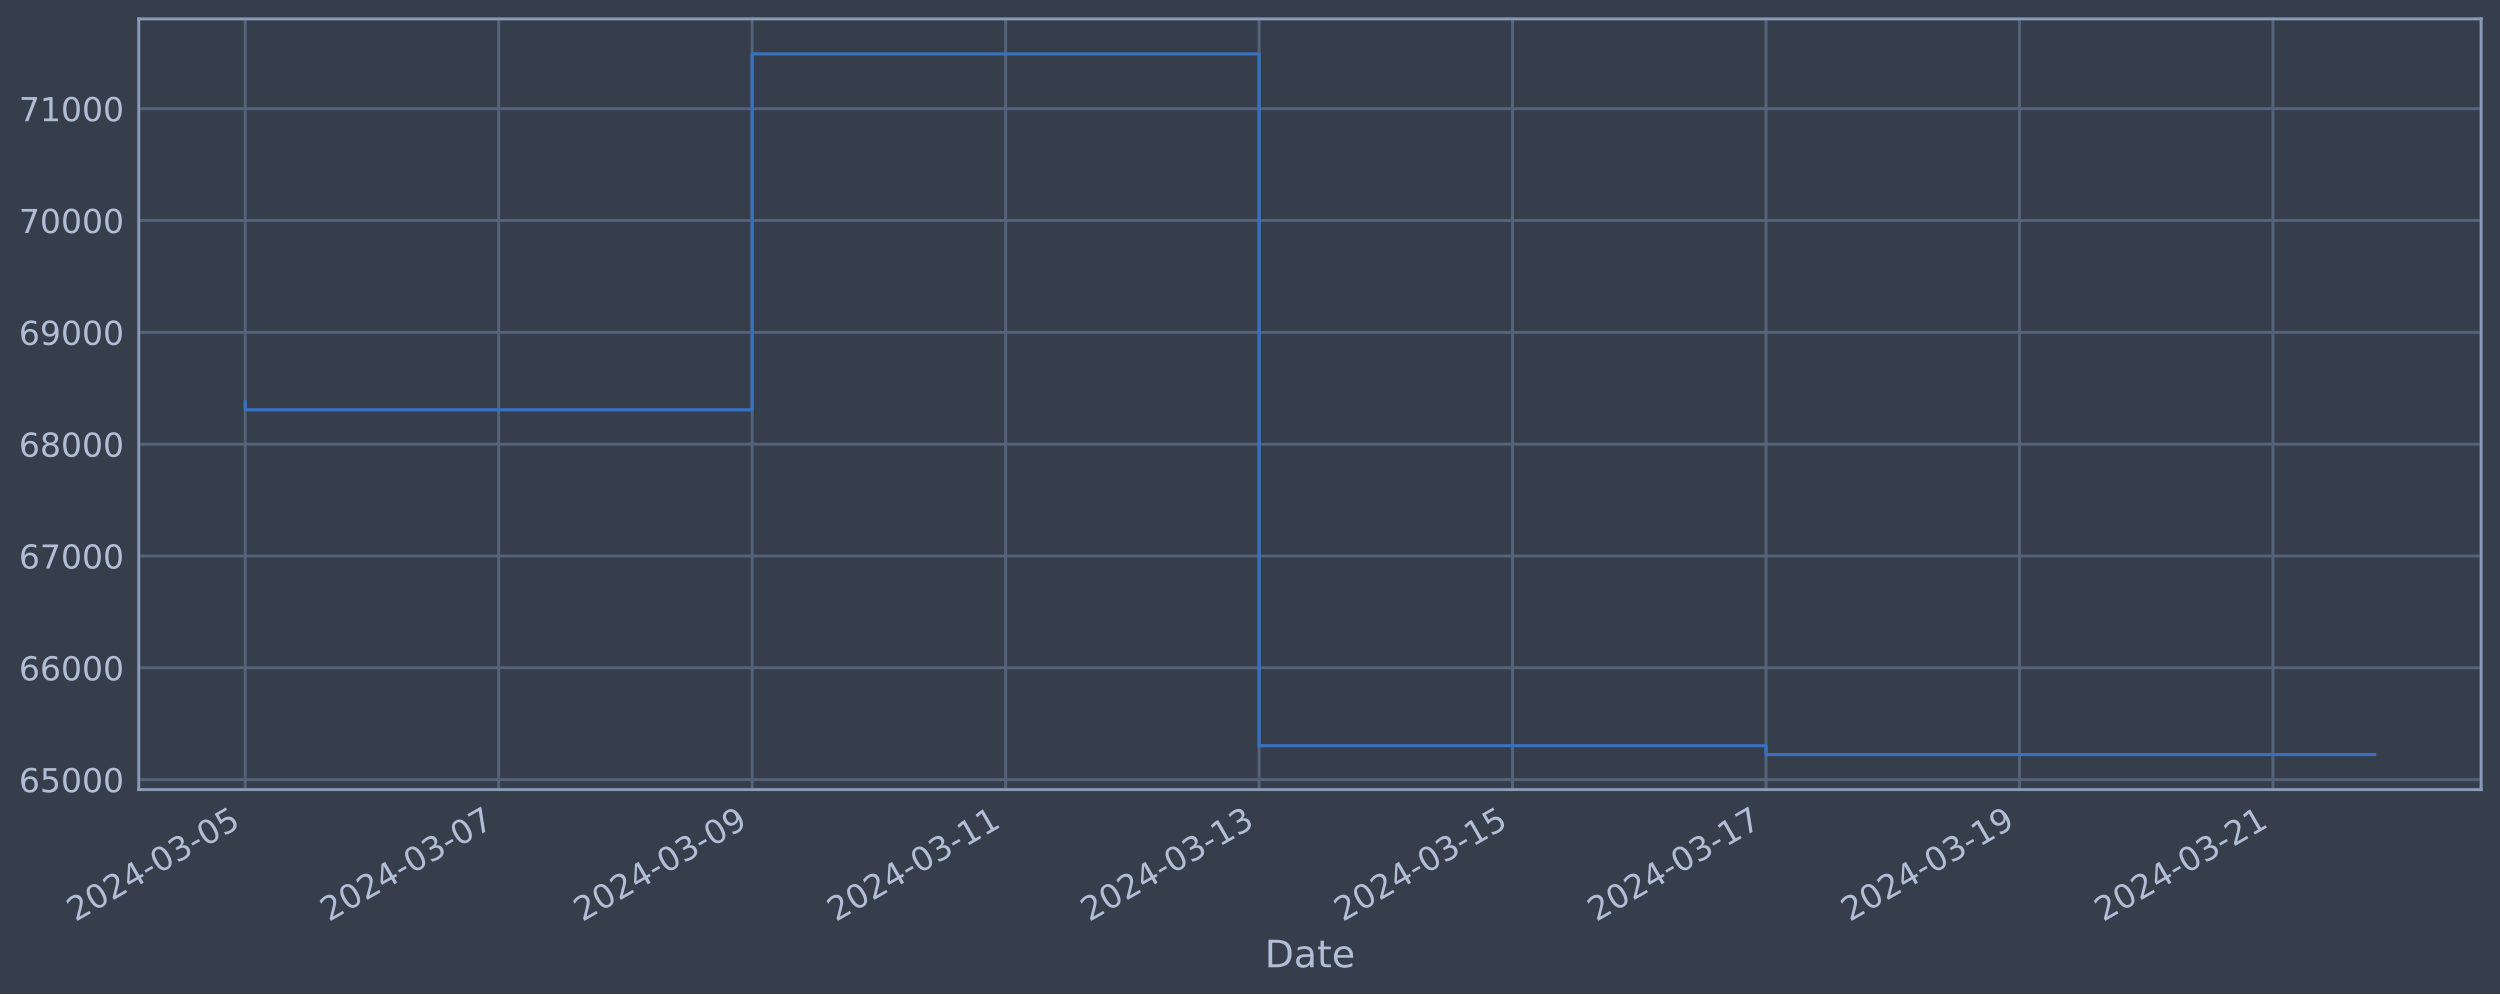
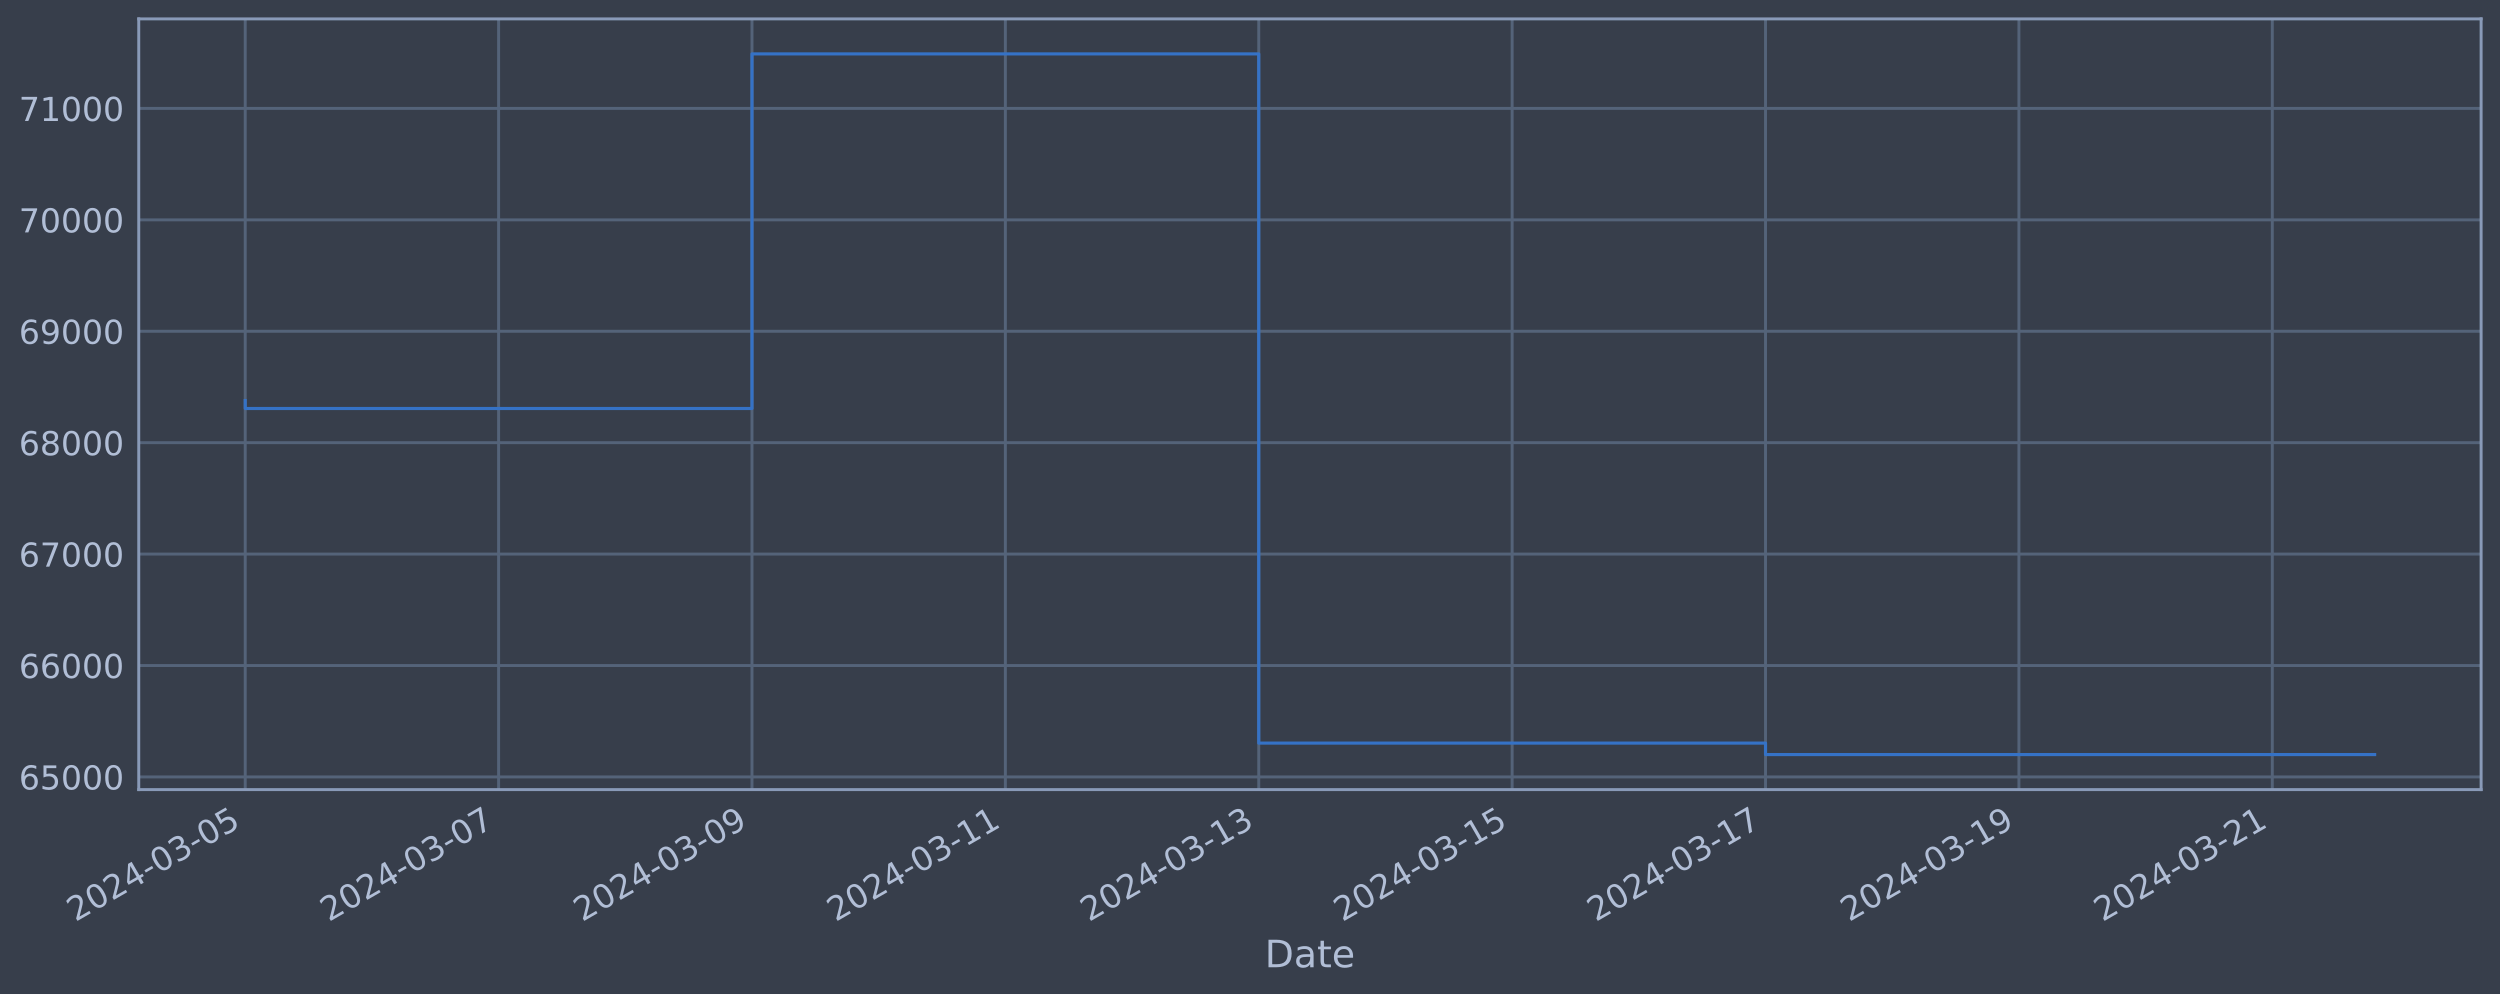
<svg xmlns="http://www.w3.org/2000/svg" xmlns:xlink="http://www.w3.org/1999/xlink" width="952.884pt" height="378.87pt" viewBox="0 0 952.884 378.87" version="1.1">
  <defs>
    <style type="text/css">*{stroke-linejoin: round; stroke-linecap: butt}</style>
  </defs>
  <g id="figure_1">
    <g id="patch_1">
      <path d="M 0 378.87  L 952.884 378.87  L 952.884 0  L 0 0  z " style="fill: #373e4b" />
    </g>
    <g id="axes_1">
      <g id="patch_2">
        <path d="M 52.884 300.96  L 945.684 300.96  L 945.684 7.2  L 52.884 7.2  z " style="fill: #373e4b" />
      </g>
      <g id="matplotlib.axis_1">
        <g id="xtick_1">
          <g id="line2d_1">
-             <path d="M 93.466 300.96  L 93.466 7.2  " clip-path="url(#pca404e0f0a)" style="fill: none; stroke: #546379; stroke-width: 1.12; stroke-linecap: square" />
+             <path d="M 93.466 300.96  L 93.466 7.2  " clip-path="url(#p2b734e573e)" style="fill: none; stroke: #546379; stroke-width: 1.12; stroke-linecap: square" />
          </g>
          <g id="line2d_2" />
          <g id="text_1">
            <g style="fill: #b1bed6" transform="translate(28.74006 351.4642) rotate(-30) scale(0.126 -0.126)">
              <defs>
                <path id="DejaVuSans-32" d="M 1228 531  L 3431 531  L 3431 0  L 469 0  L 469 531  Q 828 903 1448 1529  Q 2069 2156 2228 2338  Q 2531 2678 2651 2914  Q 2772 3150 2772 3378  Q 2772 3750 2511 3984  Q 2250 4219 1831 4219  Q 1534 4219 1204 4116  Q 875 4013 500 3803  L 500 4441  Q 881 4594 1212 4672  Q 1544 4750 1819 4750  Q 2544 4750 2975 4387  Q 3406 4025 3406 3419  Q 3406 3131 3298 2873  Q 3191 2616 2906 2266  Q 2828 2175 2409 1742  Q 1991 1309 1228 531  z " transform="scale(0.015625)" />
                <path id="DejaVuSans-30" d="M 2034 4250  Q 1547 4250 1301 3770  Q 1056 3291 1056 2328  Q 1056 1369 1301 889  Q 1547 409 2034 409  Q 2525 409 2770 889  Q 3016 1369 3016 2328  Q 3016 3291 2770 3770  Q 2525 4250 2034 4250  z M 2034 4750  Q 2819 4750 3233 4129  Q 3647 3509 3647 2328  Q 3647 1150 3233 529  Q 2819 -91 2034 -91  Q 1250 -91 836 529  Q 422 1150 422 2328  Q 422 3509 836 4129  Q 1250 4750 2034 4750  z " transform="scale(0.015625)" />
                <path id="DejaVuSans-34" d="M 2419 4116  L 825 1625  L 2419 1625  L 2419 4116  z M 2253 4666  L 3047 4666  L 3047 1625  L 3713 1625  L 3713 1100  L 3047 1100  L 3047 0  L 2419 0  L 2419 1100  L 313 1100  L 313 1709  L 2253 4666  z " transform="scale(0.015625)" />
                <path id="DejaVuSans-2d" d="M 313 2009  L 1997 2009  L 1997 1497  L 313 1497  L 313 2009  z " transform="scale(0.015625)" />
                <path id="DejaVuSans-33" d="M 2597 2516  Q 3050 2419 3304 2112  Q 3559 1806 3559 1356  Q 3559 666 3084 287  Q 2609 -91 1734 -91  Q 1441 -91 1130 -33  Q 819 25 488 141  L 488 750  Q 750 597 1062 519  Q 1375 441 1716 441  Q 2309 441 2620 675  Q 2931 909 2931 1356  Q 2931 1769 2642 2001  Q 2353 2234 1838 2234  L 1294 2234  L 1294 2753  L 1863 2753  Q 2328 2753 2575 2939  Q 2822 3125 2822 3475  Q 2822 3834 2567 4026  Q 2313 4219 1838 4219  Q 1578 4219 1281 4162  Q 984 4106 628 3988  L 628 4550  Q 988 4650 1302 4700  Q 1616 4750 1894 4750  Q 2613 4750 3031 4423  Q 3450 4097 3450 3541  Q 3450 3153 3228 2886  Q 3006 2619 2597 2516  z " transform="scale(0.015625)" />
                <path id="DejaVuSans-35" d="M 691 4666  L 3169 4666  L 3169 4134  L 1269 4134  L 1269 2991  Q 1406 3038 1543 3061  Q 1681 3084 1819 3084  Q 2600 3084 3056 2656  Q 3513 2228 3513 1497  Q 3513 744 3044 326  Q 2575 -91 1722 -91  Q 1428 -91 1123 -41  Q 819 9 494 109  L 494 744  Q 775 591 1075 516  Q 1375 441 1709 441  Q 2250 441 2565 725  Q 2881 1009 2881 1497  Q 2881 1984 2565 2268  Q 2250 2553 1709 2553  Q 1456 2553 1204 2497  Q 953 2441 691 2322  L 691 4666  z " transform="scale(0.015625)" />
              </defs>
              <use xlink:href="#DejaVuSans-32" />
              <use xlink:href="#DejaVuSans-30" x="63.623" />
              <use xlink:href="#DejaVuSans-32" x="127.246" />
              <use xlink:href="#DejaVuSans-34" x="190.869" />
              <use xlink:href="#DejaVuSans-2d" x="254.492" />
              <use xlink:href="#DejaVuSans-30" x="290.576" />
              <use xlink:href="#DejaVuSans-33" x="354.199" />
              <use xlink:href="#DejaVuSans-2d" x="417.822" />
              <use xlink:href="#DejaVuSans-30" x="453.906" />
              <use xlink:href="#DejaVuSans-35" x="517.529" />
            </g>
          </g>
        </g>
        <g id="xtick_2">
          <g id="line2d_3">
-             <path d="M 190.076 300.96  L 190.076 7.2  " clip-path="url(#pca404e0f0a)" style="fill: none; stroke: #546379; stroke-width: 1.12; stroke-linecap: square" />
+             <path d="M 190.044 300.96  L 190.044 7.2  " clip-path="url(#p2b734e573e)" style="fill: none; stroke: #546379; stroke-width: 1.12; stroke-linecap: square" />
          </g>
          <g id="line2d_4" />
          <g id="text_2">
-             <g style="fill: #b1bed6" transform="translate(125.35 351.4642) rotate(-30) scale(0.126 -0.126)">
+             <g style="fill: #b1bed6" transform="translate(125.3185 351.4642) rotate(-30) scale(0.126 -0.126)">
              <defs>
                <path id="DejaVuSans-37" d="M 525 4666  L 3525 4666  L 3525 4397  L 1831 0  L 1172 0  L 2766 4134  L 525 4134  L 525 4666  z " transform="scale(0.015625)" />
              </defs>
              <use xlink:href="#DejaVuSans-32" />
              <use xlink:href="#DejaVuSans-30" x="63.623" />
              <use xlink:href="#DejaVuSans-32" x="127.246" />
              <use xlink:href="#DejaVuSans-34" x="190.869" />
              <use xlink:href="#DejaVuSans-2d" x="254.492" />
              <use xlink:href="#DejaVuSans-30" x="290.576" />
              <use xlink:href="#DejaVuSans-33" x="354.199" />
              <use xlink:href="#DejaVuSans-2d" x="417.822" />
              <use xlink:href="#DejaVuSans-30" x="453.906" />
              <use xlink:href="#DejaVuSans-37" x="517.529" />
            </g>
          </g>
        </g>
        <g id="xtick_3">
          <g id="line2d_5">
-             <path d="M 286.685 300.96  L 286.685 7.2  " clip-path="url(#pca404e0f0a)" style="fill: none; stroke: #546379; stroke-width: 1.12; stroke-linecap: square" />
+             <path d="M 286.622 300.96  L 286.622 7.2  " clip-path="url(#p2b734e573e)" style="fill: none; stroke: #546379; stroke-width: 1.12; stroke-linecap: square" />
          </g>
          <g id="line2d_6" />
          <g id="text_3">
-             <g style="fill: #b1bed6" transform="translate(221.9599 351.4642) rotate(-30) scale(0.126 -0.126)">
+             <g style="fill: #b1bed6" transform="translate(221.897 351.4642) rotate(-30) scale(0.126 -0.126)">
              <defs>
                <path id="DejaVuSans-39" d="M 703 97  L 703 672  Q 941 559 1184 500  Q 1428 441 1663 441  Q 2288 441 2617 861  Q 2947 1281 2994 2138  Q 2813 1869 2534 1725  Q 2256 1581 1919 1581  Q 1219 1581 811 2004  Q 403 2428 403 3163  Q 403 3881 828 4315  Q 1253 4750 1959 4750  Q 2769 4750 3195 4129  Q 3622 3509 3622 2328  Q 3622 1225 3098 567  Q 2575 -91 1691 -91  Q 1453 -91 1209 -44  Q 966 3 703 97  z M 1959 2075  Q 2384 2075 2632 2365  Q 2881 2656 2881 3163  Q 2881 3666 2632 3958  Q 2384 4250 1959 4250  Q 1534 4250 1286 3958  Q 1038 3666 1038 3163  Q 1038 2656 1286 2365  Q 1534 2075 1959 2075  z " transform="scale(0.015625)" />
              </defs>
              <use xlink:href="#DejaVuSans-32" />
              <use xlink:href="#DejaVuSans-30" x="63.623" />
              <use xlink:href="#DejaVuSans-32" x="127.246" />
              <use xlink:href="#DejaVuSans-34" x="190.869" />
              <use xlink:href="#DejaVuSans-2d" x="254.492" />
              <use xlink:href="#DejaVuSans-30" x="290.576" />
              <use xlink:href="#DejaVuSans-33" x="354.199" />
              <use xlink:href="#DejaVuSans-2d" x="417.822" />
              <use xlink:href="#DejaVuSans-30" x="453.906" />
              <use xlink:href="#DejaVuSans-39" x="517.529" />
            </g>
          </g>
        </g>
        <g id="xtick_4">
          <g id="line2d_7">
-             <path d="M 383.295 300.96  L 383.295 7.2  " clip-path="url(#pca404e0f0a)" style="fill: none; stroke: #546379; stroke-width: 1.12; stroke-linecap: square" />
+             <path d="M 383.201 300.96  L 383.201 7.2  " clip-path="url(#p2b734e573e)" style="fill: none; stroke: #546379; stroke-width: 1.12; stroke-linecap: square" />
          </g>
          <g id="line2d_8" />
          <g id="text_4">
-             <g style="fill: #b1bed6" transform="translate(318.5699 351.4642) rotate(-30) scale(0.126 -0.126)">
+             <g style="fill: #b1bed6" transform="translate(318.4755 351.4642) rotate(-30) scale(0.126 -0.126)">
              <defs>
                <path id="DejaVuSans-31" d="M 794 531  L 1825 531  L 1825 4091  L 703 3866  L 703 4441  L 1819 4666  L 2450 4666  L 2450 531  L 3481 531  L 3481 0  L 794 0  L 794 531  z " transform="scale(0.015625)" />
              </defs>
              <use xlink:href="#DejaVuSans-32" />
              <use xlink:href="#DejaVuSans-30" x="63.623" />
              <use xlink:href="#DejaVuSans-32" x="127.246" />
              <use xlink:href="#DejaVuSans-34" x="190.869" />
              <use xlink:href="#DejaVuSans-2d" x="254.492" />
              <use xlink:href="#DejaVuSans-30" x="290.576" />
              <use xlink:href="#DejaVuSans-33" x="354.199" />
              <use xlink:href="#DejaVuSans-2d" x="417.822" />
              <use xlink:href="#DejaVuSans-31" x="453.906" />
              <use xlink:href="#DejaVuSans-31" x="517.529" />
            </g>
          </g>
        </g>
        <g id="xtick_5">
          <g id="line2d_9">
-             <path d="M 479.905 300.96  L 479.905 7.2  " clip-path="url(#pca404e0f0a)" style="fill: none; stroke: #546379; stroke-width: 1.12; stroke-linecap: square" />
+             <path d="M 479.779 300.96  L 479.779 7.2  " clip-path="url(#p2b734e573e)" style="fill: none; stroke: #546379; stroke-width: 1.12; stroke-linecap: square" />
          </g>
          <g id="line2d_10" />
          <g id="text_5">
-             <g style="fill: #b1bed6" transform="translate(415.1798 351.4642) rotate(-30) scale(0.126 -0.126)">
+             <g style="fill: #b1bed6" transform="translate(415.0539 351.4642) rotate(-30) scale(0.126 -0.126)">
              <use xlink:href="#DejaVuSans-32" />
              <use xlink:href="#DejaVuSans-30" x="63.623" />
              <use xlink:href="#DejaVuSans-32" x="127.246" />
              <use xlink:href="#DejaVuSans-34" x="190.869" />
              <use xlink:href="#DejaVuSans-2d" x="254.492" />
              <use xlink:href="#DejaVuSans-30" x="290.576" />
              <use xlink:href="#DejaVuSans-33" x="354.199" />
              <use xlink:href="#DejaVuSans-2d" x="417.822" />
              <use xlink:href="#DejaVuSans-31" x="453.906" />
              <use xlink:href="#DejaVuSans-33" x="517.529" />
            </g>
          </g>
        </g>
        <g id="xtick_6">
          <g id="line2d_11">
-             <path d="M 576.515 300.96  L 576.515 7.2  " clip-path="url(#pca404e0f0a)" style="fill: none; stroke: #546379; stroke-width: 1.12; stroke-linecap: square" />
+             <path d="M 576.358 300.96  L 576.358 7.2  " clip-path="url(#p2b734e573e)" style="fill: none; stroke: #546379; stroke-width: 1.12; stroke-linecap: square" />
          </g>
          <g id="line2d_12" />
          <g id="text_6">
-             <g style="fill: #b1bed6" transform="translate(511.7897 351.4642) rotate(-30) scale(0.126 -0.126)">
+             <g style="fill: #b1bed6" transform="translate(511.6324 351.4642) rotate(-30) scale(0.126 -0.126)">
              <use xlink:href="#DejaVuSans-32" />
              <use xlink:href="#DejaVuSans-30" x="63.623" />
              <use xlink:href="#DejaVuSans-32" x="127.246" />
              <use xlink:href="#DejaVuSans-34" x="190.869" />
              <use xlink:href="#DejaVuSans-2d" x="254.492" />
              <use xlink:href="#DejaVuSans-30" x="290.576" />
              <use xlink:href="#DejaVuSans-33" x="354.199" />
              <use xlink:href="#DejaVuSans-2d" x="417.822" />
              <use xlink:href="#DejaVuSans-31" x="453.906" />
              <use xlink:href="#DejaVuSans-35" x="517.529" />
            </g>
          </g>
        </g>
        <g id="xtick_7">
          <g id="line2d_13">
-             <path d="M 673.125 300.96  L 673.125 7.2  " clip-path="url(#pca404e0f0a)" style="fill: none; stroke: #546379; stroke-width: 1.12; stroke-linecap: square" />
+             <path d="M 672.936 300.96  L 672.936 7.2  " clip-path="url(#p2b734e573e)" style="fill: none; stroke: #546379; stroke-width: 1.12; stroke-linecap: square" />
          </g>
          <g id="line2d_14" />
          <g id="text_7">
-             <g style="fill: #b1bed6" transform="translate(608.3997 351.4642) rotate(-30) scale(0.126 -0.126)">
+             <g style="fill: #b1bed6" transform="translate(608.2108 351.4642) rotate(-30) scale(0.126 -0.126)">
              <use xlink:href="#DejaVuSans-32" />
              <use xlink:href="#DejaVuSans-30" x="63.623" />
              <use xlink:href="#DejaVuSans-32" x="127.246" />
              <use xlink:href="#DejaVuSans-34" x="190.869" />
              <use xlink:href="#DejaVuSans-2d" x="254.492" />
              <use xlink:href="#DejaVuSans-30" x="290.576" />
              <use xlink:href="#DejaVuSans-33" x="354.199" />
              <use xlink:href="#DejaVuSans-2d" x="417.822" />
              <use xlink:href="#DejaVuSans-31" x="453.906" />
              <use xlink:href="#DejaVuSans-37" x="517.529" />
            </g>
          </g>
        </g>
        <g id="xtick_8">
          <g id="line2d_15">
-             <path d="M 769.735 300.96  L 769.735 7.2  " clip-path="url(#pca404e0f0a)" style="fill: none; stroke: #546379; stroke-width: 1.12; stroke-linecap: square" />
+             <path d="M 769.515 300.96  L 769.515 7.2  " clip-path="url(#p2b734e573e)" style="fill: none; stroke: #546379; stroke-width: 1.12; stroke-linecap: square" />
          </g>
          <g id="line2d_16" />
          <g id="text_8">
-             <g style="fill: #b1bed6" transform="translate(705.0096 351.4642) rotate(-30) scale(0.126 -0.126)">
+             <g style="fill: #b1bed6" transform="translate(704.7893 351.4642) rotate(-30) scale(0.126 -0.126)">
              <use xlink:href="#DejaVuSans-32" />
              <use xlink:href="#DejaVuSans-30" x="63.623" />
              <use xlink:href="#DejaVuSans-32" x="127.246" />
              <use xlink:href="#DejaVuSans-34" x="190.869" />
              <use xlink:href="#DejaVuSans-2d" x="254.492" />
              <use xlink:href="#DejaVuSans-30" x="290.576" />
              <use xlink:href="#DejaVuSans-33" x="354.199" />
              <use xlink:href="#DejaVuSans-2d" x="417.822" />
              <use xlink:href="#DejaVuSans-31" x="453.906" />
              <use xlink:href="#DejaVuSans-39" x="517.529" />
            </g>
          </g>
        </g>
        <g id="xtick_9">
          <g id="line2d_17">
-             <path d="M 866.345 300.96  L 866.345 7.2  " clip-path="url(#pca404e0f0a)" style="fill: none; stroke: #546379; stroke-width: 1.12; stroke-linecap: square" />
+             <path d="M 866.093 300.96  L 866.093 7.2  " clip-path="url(#p2b734e573e)" style="fill: none; stroke: #546379; stroke-width: 1.12; stroke-linecap: square" />
          </g>
          <g id="line2d_18" />
          <g id="text_9">
-             <g style="fill: #b1bed6" transform="translate(801.6195 351.4642) rotate(-30) scale(0.126 -0.126)">
+             <g style="fill: #b1bed6" transform="translate(801.3678 351.4642) rotate(-30) scale(0.126 -0.126)">
              <use xlink:href="#DejaVuSans-32" />
              <use xlink:href="#DejaVuSans-30" x="63.623" />
              <use xlink:href="#DejaVuSans-32" x="127.246" />
              <use xlink:href="#DejaVuSans-34" x="190.869" />
              <use xlink:href="#DejaVuSans-2d" x="254.492" />
              <use xlink:href="#DejaVuSans-30" x="290.576" />
              <use xlink:href="#DejaVuSans-33" x="354.199" />
              <use xlink:href="#DejaVuSans-2d" x="417.822" />
              <use xlink:href="#DejaVuSans-32" x="453.906" />
              <use xlink:href="#DejaVuSans-31" x="517.529" />
            </g>
          </g>
        </g>
        <g id="text_10">
          <g style="fill: #b1bed6" transform="translate(482.0746 368.6753) scale(0.144 -0.144)">
            <defs>
              <path id="DejaVuSans-44" d="M 1259 4147  L 1259 519  L 2022 519  Q 2988 519 3436 956  Q 3884 1394 3884 2338  Q 3884 3275 3436 3711  Q 2988 4147 2022 4147  L 1259 4147  z M 628 4666  L 1925 4666  Q 3281 4666 3915 4102  Q 4550 3538 4550 2338  Q 4550 1131 3912 565  Q 3275 0 1925 0  L 628 0  L 628 4666  z " transform="scale(0.015625)" />
              <path id="DejaVuSans-61" d="M 2194 1759  Q 1497 1759 1228 1600  Q 959 1441 959 1056  Q 959 750 1161 570  Q 1363 391 1709 391  Q 2188 391 2477 730  Q 2766 1069 2766 1631  L 2766 1759  L 2194 1759  z M 3341 1997  L 3341 0  L 2766 0  L 2766 531  Q 2569 213 2275 61  Q 1981 -91 1556 -91  Q 1019 -91 701 211  Q 384 513 384 1019  Q 384 1609 779 1909  Q 1175 2209 1959 2209  L 2766 2209  L 2766 2266  Q 2766 2663 2505 2880  Q 2244 3097 1772 3097  Q 1472 3097 1187 3025  Q 903 2953 641 2809  L 641 3341  Q 956 3463 1253 3523  Q 1550 3584 1831 3584  Q 2591 3584 2966 3190  Q 3341 2797 3341 1997  z " transform="scale(0.015625)" />
              <path id="DejaVuSans-74" d="M 1172 4494  L 1172 3500  L 2356 3500  L 2356 3053  L 1172 3053  L 1172 1153  Q 1172 725 1289 603  Q 1406 481 1766 481  L 2356 481  L 2356 0  L 1766 0  Q 1100 0 847 248  Q 594 497 594 1153  L 594 3053  L 172 3053  L 172 3500  L 594 3500  L 594 4494  L 1172 4494  z " transform="scale(0.015625)" />
              <path id="DejaVuSans-65" d="M 3597 1894  L 3597 1613  L 953 1613  Q 991 1019 1311 708  Q 1631 397 2203 397  Q 2534 397 2845 478  Q 3156 559 3463 722  L 3463 178  Q 3153 47 2828 -22  Q 2503 -91 2169 -91  Q 1331 -91 842 396  Q 353 884 353 1716  Q 353 2575 817 3079  Q 1281 3584 2069 3584  Q 2775 3584 3186 3129  Q 3597 2675 3597 1894  z M 3022 2063  Q 3016 2534 2758 2815  Q 2500 3097 2075 3097  Q 1594 3097 1305 2825  Q 1016 2553 972 2059  L 3022 2063  z " transform="scale(0.015625)" />
            </defs>
            <use xlink:href="#DejaVuSans-44" />
            <use xlink:href="#DejaVuSans-61" x="77.002" />
            <use xlink:href="#DejaVuSans-74" x="138.281" />
            <use xlink:href="#DejaVuSans-65" x="177.49" />
          </g>
        </g>
      </g>
      <g id="matplotlib.axis_2">
        <g id="ytick_1">
          <g id="line2d_19">
-             <path d="M 52.884 297.166  L 945.684 297.166  " clip-path="url(#pca404e0f0a)" style="fill: none; stroke: #546379; stroke-width: 1.12; stroke-linecap: square" />
+             <path d="M 52.884 296.13  L 945.684 296.13  " clip-path="url(#p2b734e573e)" style="fill: none; stroke: #546379; stroke-width: 1.12; stroke-linecap: square" />
          </g>
          <g id="line2d_20" />
          <g id="text_11">
-             <g style="fill: #b1bed6" transform="translate(7.2 301.9534) scale(0.126 -0.126)">
+             <g style="fill: #b1bed6" transform="translate(7.2 300.9167) scale(0.126 -0.126)">
              <defs>
                <path id="DejaVuSans-36" d="M 2113 2584  Q 1688 2584 1439 2293  Q 1191 2003 1191 1497  Q 1191 994 1439 701  Q 1688 409 2113 409  Q 2538 409 2786 701  Q 3034 994 3034 1497  Q 3034 2003 2786 2293  Q 2538 2584 2113 2584  z M 3366 4563  L 3366 3988  Q 3128 4100 2886 4159  Q 2644 4219 2406 4219  Q 1781 4219 1451 3797  Q 1122 3375 1075 2522  Q 1259 2794 1537 2939  Q 1816 3084 2150 3084  Q 2853 3084 3261 2657  Q 3669 2231 3669 1497  Q 3669 778 3244 343  Q 2819 -91 2113 -91  Q 1303 -91 875 529  Q 447 1150 447 2328  Q 447 3434 972 4092  Q 1497 4750 2381 4750  Q 2619 4750 2861 4703  Q 3103 4656 3366 4563  z " transform="scale(0.015625)" />
              </defs>
              <use xlink:href="#DejaVuSans-36" />
              <use xlink:href="#DejaVuSans-35" x="63.623" />
              <use xlink:href="#DejaVuSans-30" x="127.246" />
              <use xlink:href="#DejaVuSans-30" x="190.869" />
              <use xlink:href="#DejaVuSans-30" x="254.492" />
            </g>
          </g>
        </g>
        <g id="ytick_2">
          <g id="line2d_21">
-             <path d="M 52.884 254.54  L 945.684 254.54  " clip-path="url(#pca404e0f0a)" style="fill: none; stroke: #546379; stroke-width: 1.12; stroke-linecap: square" />
+             <path d="M 52.884 253.663  L 945.684 253.663  " clip-path="url(#p2b734e573e)" style="fill: none; stroke: #546379; stroke-width: 1.12; stroke-linecap: square" />
          </g>
          <g id="line2d_22" />
          <g id="text_12">
-             <g style="fill: #b1bed6" transform="translate(7.2 259.3268) scale(0.126 -0.126)">
+             <g style="fill: #b1bed6" transform="translate(7.2 258.4498) scale(0.126 -0.126)">
              <use xlink:href="#DejaVuSans-36" />
              <use xlink:href="#DejaVuSans-36" x="63.623" />
              <use xlink:href="#DejaVuSans-30" x="127.246" />
              <use xlink:href="#DejaVuSans-30" x="190.869" />
              <use xlink:href="#DejaVuSans-30" x="254.492" />
            </g>
          </g>
        </g>
        <g id="ytick_3">
          <g id="line2d_23">
-             <path d="M 52.884 211.913  L 945.684 211.913  " clip-path="url(#pca404e0f0a)" style="fill: none; stroke: #546379; stroke-width: 1.12; stroke-linecap: square" />
+             <path d="M 52.884 211.196  L 945.684 211.196  " clip-path="url(#p2b734e573e)" style="fill: none; stroke: #546379; stroke-width: 1.12; stroke-linecap: square" />
          </g>
          <g id="line2d_24" />
          <g id="text_13">
-             <g style="fill: #b1bed6" transform="translate(7.2 216.7001) scale(0.126 -0.126)">
+             <g style="fill: #b1bed6" transform="translate(7.2 215.9829) scale(0.126 -0.126)">
              <use xlink:href="#DejaVuSans-36" />
              <use xlink:href="#DejaVuSans-37" x="63.623" />
              <use xlink:href="#DejaVuSans-30" x="127.246" />
              <use xlink:href="#DejaVuSans-30" x="190.869" />
              <use xlink:href="#DejaVuSans-30" x="254.492" />
            </g>
          </g>
        </g>
        <g id="ytick_4">
          <g id="line2d_25">
-             <path d="M 52.884 169.286  L 945.684 169.286  " clip-path="url(#pca404e0f0a)" style="fill: none; stroke: #546379; stroke-width: 1.12; stroke-linecap: square" />
+             <path d="M 52.884 168.729  L 945.684 168.729  " clip-path="url(#p2b734e573e)" style="fill: none; stroke: #546379; stroke-width: 1.12; stroke-linecap: square" />
          </g>
          <g id="line2d_26" />
          <g id="text_14">
-             <g style="fill: #b1bed6" transform="translate(7.2 174.0735) scale(0.126 -0.126)">
+             <g style="fill: #b1bed6" transform="translate(7.2 173.5161) scale(0.126 -0.126)">
              <defs>
                <path id="DejaVuSans-38" d="M 2034 2216  Q 1584 2216 1326 1975  Q 1069 1734 1069 1313  Q 1069 891 1326 650  Q 1584 409 2034 409  Q 2484 409 2743 651  Q 3003 894 3003 1313  Q 3003 1734 2745 1975  Q 2488 2216 2034 2216  z M 1403 2484  Q 997 2584 770 2862  Q 544 3141 544 3541  Q 544 4100 942 4425  Q 1341 4750 2034 4750  Q 2731 4750 3128 4425  Q 3525 4100 3525 3541  Q 3525 3141 3298 2862  Q 3072 2584 2669 2484  Q 3125 2378 3379 2068  Q 3634 1759 3634 1313  Q 3634 634 3220 271  Q 2806 -91 2034 -91  Q 1263 -91 848 271  Q 434 634 434 1313  Q 434 1759 690 2068  Q 947 2378 1403 2484  z M 1172 3481  Q 1172 3119 1398 2916  Q 1625 2713 2034 2713  Q 2441 2713 2670 2916  Q 2900 3119 2900 3481  Q 2900 3844 2670 4047  Q 2441 4250 2034 4250  Q 1625 4250 1398 4047  Q 1172 3844 1172 3481  z " transform="scale(0.015625)" />
              </defs>
              <use xlink:href="#DejaVuSans-36" />
              <use xlink:href="#DejaVuSans-38" x="63.623" />
              <use xlink:href="#DejaVuSans-30" x="127.246" />
              <use xlink:href="#DejaVuSans-30" x="190.869" />
              <use xlink:href="#DejaVuSans-30" x="254.492" />
            </g>
          </g>
        </g>
        <g id="ytick_5">
          <g id="line2d_27">
-             <path d="M 52.884 126.66  L 945.684 126.66  " clip-path="url(#pca404e0f0a)" style="fill: none; stroke: #546379; stroke-width: 1.12; stroke-linecap: square" />
+             <path d="M 52.884 126.262  L 945.684 126.262  " clip-path="url(#p2b734e573e)" style="fill: none; stroke: #546379; stroke-width: 1.12; stroke-linecap: square" />
          </g>
          <g id="line2d_28" />
          <g id="text_15">
-             <g style="fill: #b1bed6" transform="translate(7.2 131.4468) scale(0.126 -0.126)">
+             <g style="fill: #b1bed6" transform="translate(7.2 131.0492) scale(0.126 -0.126)">
              <use xlink:href="#DejaVuSans-36" />
              <use xlink:href="#DejaVuSans-39" x="63.623" />
              <use xlink:href="#DejaVuSans-30" x="127.246" />
              <use xlink:href="#DejaVuSans-30" x="190.869" />
              <use xlink:href="#DejaVuSans-30" x="254.492" />
            </g>
          </g>
        </g>
        <g id="ytick_6">
          <g id="line2d_29">
-             <path d="M 52.884 84.033  L 945.684 84.033  " clip-path="url(#pca404e0f0a)" style="fill: none; stroke: #546379; stroke-width: 1.12; stroke-linecap: square" />
+             <path d="M 52.884 83.795  L 945.684 83.795  " clip-path="url(#p2b734e573e)" style="fill: none; stroke: #546379; stroke-width: 1.12; stroke-linecap: square" />
          </g>
          <g id="line2d_30" />
          <g id="text_16">
-             <g style="fill: #b1bed6" transform="translate(7.2 88.8202) scale(0.126 -0.126)">
+             <g style="fill: #b1bed6" transform="translate(7.2 88.58228) scale(0.126 -0.126)">
              <use xlink:href="#DejaVuSans-37" />
              <use xlink:href="#DejaVuSans-30" x="63.623" />
              <use xlink:href="#DejaVuSans-30" x="127.246" />
              <use xlink:href="#DejaVuSans-30" x="190.869" />
              <use xlink:href="#DejaVuSans-30" x="254.492" />
            </g>
          </g>
        </g>
        <g id="ytick_7">
          <g id="line2d_31">
-             <path d="M 52.884 41.407  L 945.684 41.407  " clip-path="url(#pca404e0f0a)" style="fill: none; stroke: #546379; stroke-width: 1.12; stroke-linecap: square" />
+             <path d="M 52.884 41.328  L 945.684 41.328  " clip-path="url(#p2b734e573e)" style="fill: none; stroke: #546379; stroke-width: 1.12; stroke-linecap: square" />
          </g>
          <g id="line2d_32" />
          <g id="text_17">
-             <g style="fill: #b1bed6" transform="translate(7.2 46.19355) scale(0.126 -0.126)">
+             <g style="fill: #b1bed6" transform="translate(7.2 46.11539) scale(0.126 -0.126)">
              <use xlink:href="#DejaVuSans-37" />
              <use xlink:href="#DejaVuSans-31" x="63.623" />
              <use xlink:href="#DejaVuSans-30" x="127.246" />
              <use xlink:href="#DejaVuSans-30" x="190.869" />
              <use xlink:href="#DejaVuSans-30" x="254.492" />
            </g>
          </g>
        </g>
      </g>
      <g id="line2d_33">
-         <path d="M 93.466 153.188  L 93.466 156.204  L 286.685 156.204  L 286.685 20.553  L 479.905 20.553  L 479.905 284.222  L 673.125 284.222  L 673.125 287.607  L 905.102 287.607  " clip-path="url(#pca404e0f0a)" style="fill: none; stroke: #3572c6; stroke-width: 1.2; stroke-linecap: square" />
+         <path d="M 93.466 152.691  L 93.466 155.696  L 286.622 155.696  L 286.622 20.553  L 479.779 20.553  L 479.779 283.234  L 672.936 283.234  L 672.936 287.607  L 905.102 287.607  " clip-path="url(#p2b734e573e)" style="fill: none; stroke: #3572c6; stroke-width: 1.2; stroke-linecap: square" />
      </g>
      <g id="patch_3">
        <path d="M 52.884 300.96  L 52.884 7.2  " style="fill: none; stroke: #899ab8; stroke-width: 1.12; stroke-linejoin: miter; stroke-linecap: square" />
      </g>
      <g id="patch_4">
        <path d="M 945.684 300.96  L 945.684 7.2  " style="fill: none; stroke: #899ab8; stroke-width: 1.12; stroke-linejoin: miter; stroke-linecap: square" />
      </g>
      <g id="patch_5">
        <path d="M 52.884 300.96  L 945.684 300.96  " style="fill: none; stroke: #899ab8; stroke-width: 1.12; stroke-linejoin: miter; stroke-linecap: square" />
      </g>
      <g id="patch_6">
        <path d="M 52.884 7.2  L 945.684 7.2  " style="fill: none; stroke: #899ab8; stroke-width: 1.12; stroke-linejoin: miter; stroke-linecap: square" />
      </g>
    </g>
  </g>
  <defs>
-     <clipPath id="pca404e0f0a">
+     <clipPath id="p2b734e573e">
      <rect x="52.884" y="7.2" width="892.8" height="293.76" />
    </clipPath>
  </defs>
</svg>
